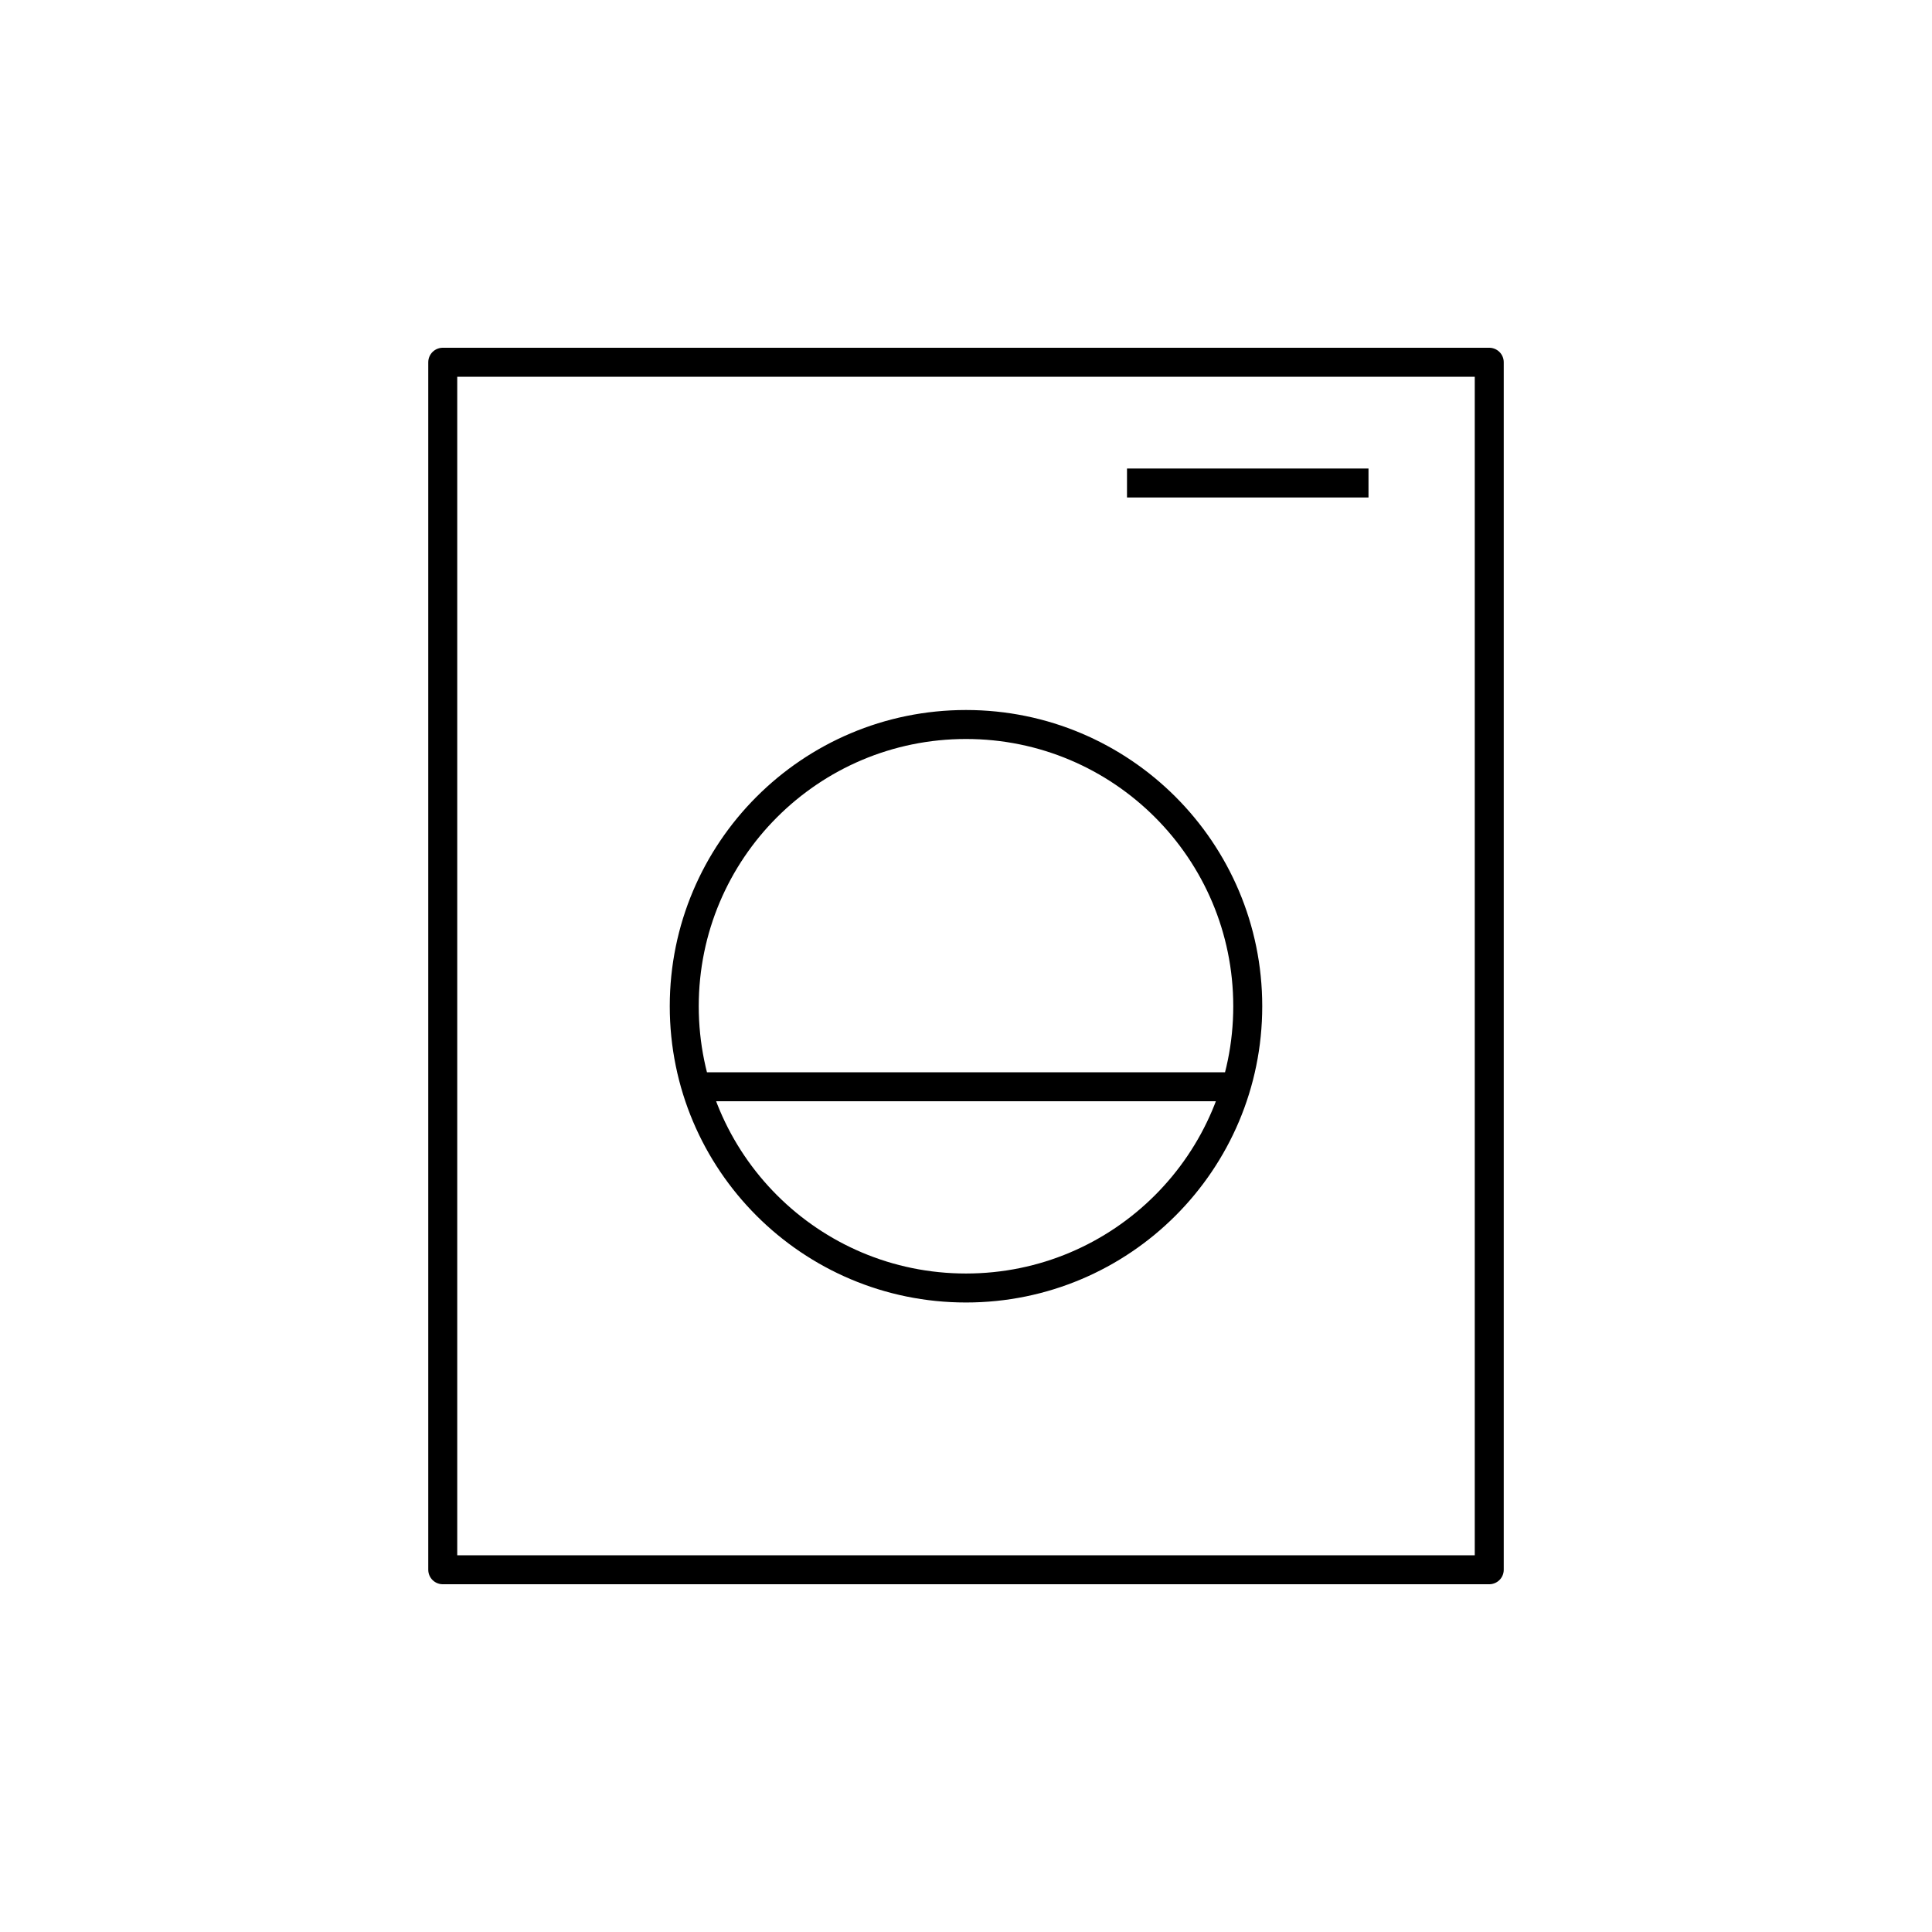
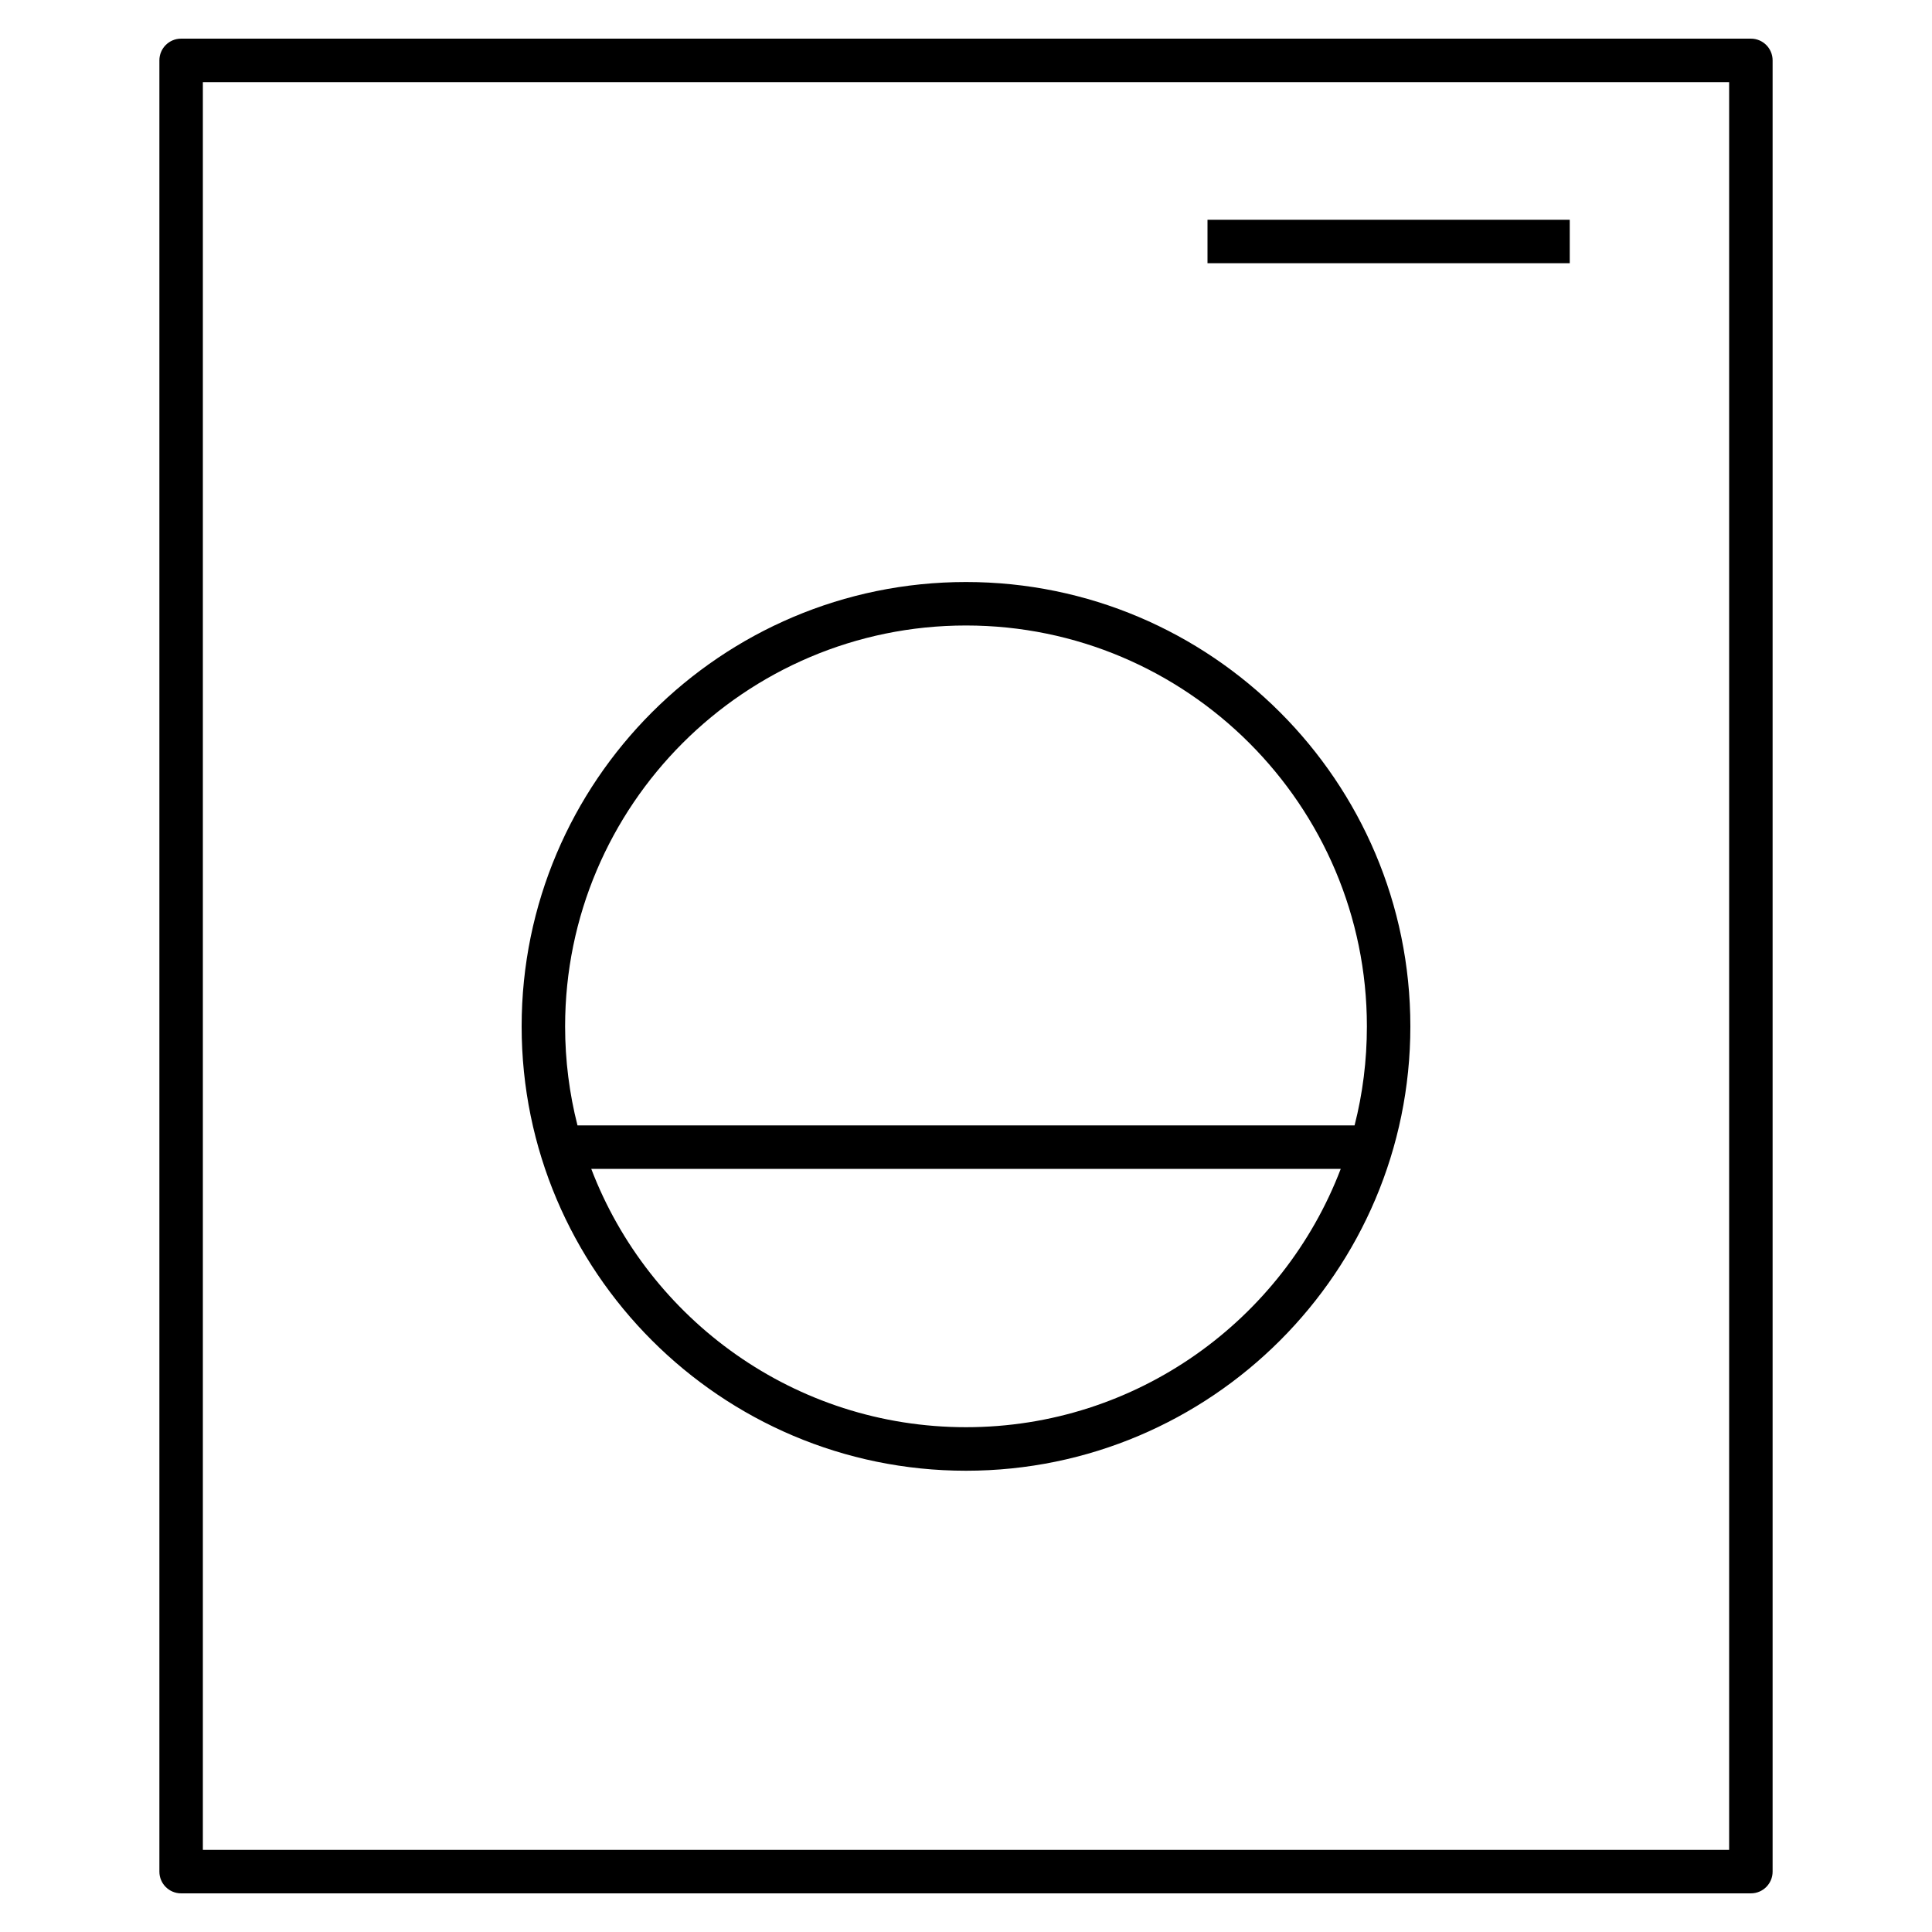
- <svg xmlns="http://www.w3.org/2000/svg" version="1.1" x="0px" y="0px" viewBox="0 0 48 48" style="enable-background:new 0 0 48 48;" xml:space="preserve">
-   <g id="washer">
-     <path id="washer_2_" style="fill:none;stroke:#000000;stroke-width:0.72;stroke-linejoin:round;stroke-miterlimit:10;" d="M37,39   H11V9h26V39z M24,18c-3.866,0-7,3.134-7,7s3.134,7,7,7s7-3.134,7-7S27.866,18,24,18z M28,12h6 M17.291,27h13.419" />
-   </g>
-   <g id="Layer_1">
- </g>
+ <svg xmlns="http://www.w3.org/2000/svg" version="1.1" id="Layer_1" x="0px" y="0px" viewBox="0 0 32 32" style="enable-background:new 0 0 32 32;" xml:space="preserve">
+   <path id="washer_1_" d="M29,31.36H3c-0.199,0-0.36-0.161-0.36-0.36V1c0-0.199,0.161-0.36,0.36-0.36h26c0.199,0,0.36,0.161,0.36,0.36  v30C29.36,31.199,29.199,31.36,29,31.36z M3.36,30.64h25.28V1.36H3.36V30.64z M16,24.36c-4.058,0-7.36-3.302-7.36-7.36  S11.942,9.64,16,9.64c4.059,0,7.36,3.302,7.36,7.36C23.36,21.059,20.059,24.36,16,24.36z M9.793,19.36  c0.954,2.499,3.376,4.279,6.207,4.279c2.83,0,5.253-1.78,6.207-4.279H9.793z M9.565,18.64h12.871  c0.134-0.524,0.204-1.074,0.204-1.64c0-3.661-2.979-6.64-6.64-6.64S9.36,13.339,9.36,17C9.36,17.565,9.431,18.115,9.565,18.64z   M26,4.36h-6V3.64h6V4.36z" />
+   <rect id="_Transparent_Rectangle" style="fill:none;" width="32" height="32" />
</svg>
